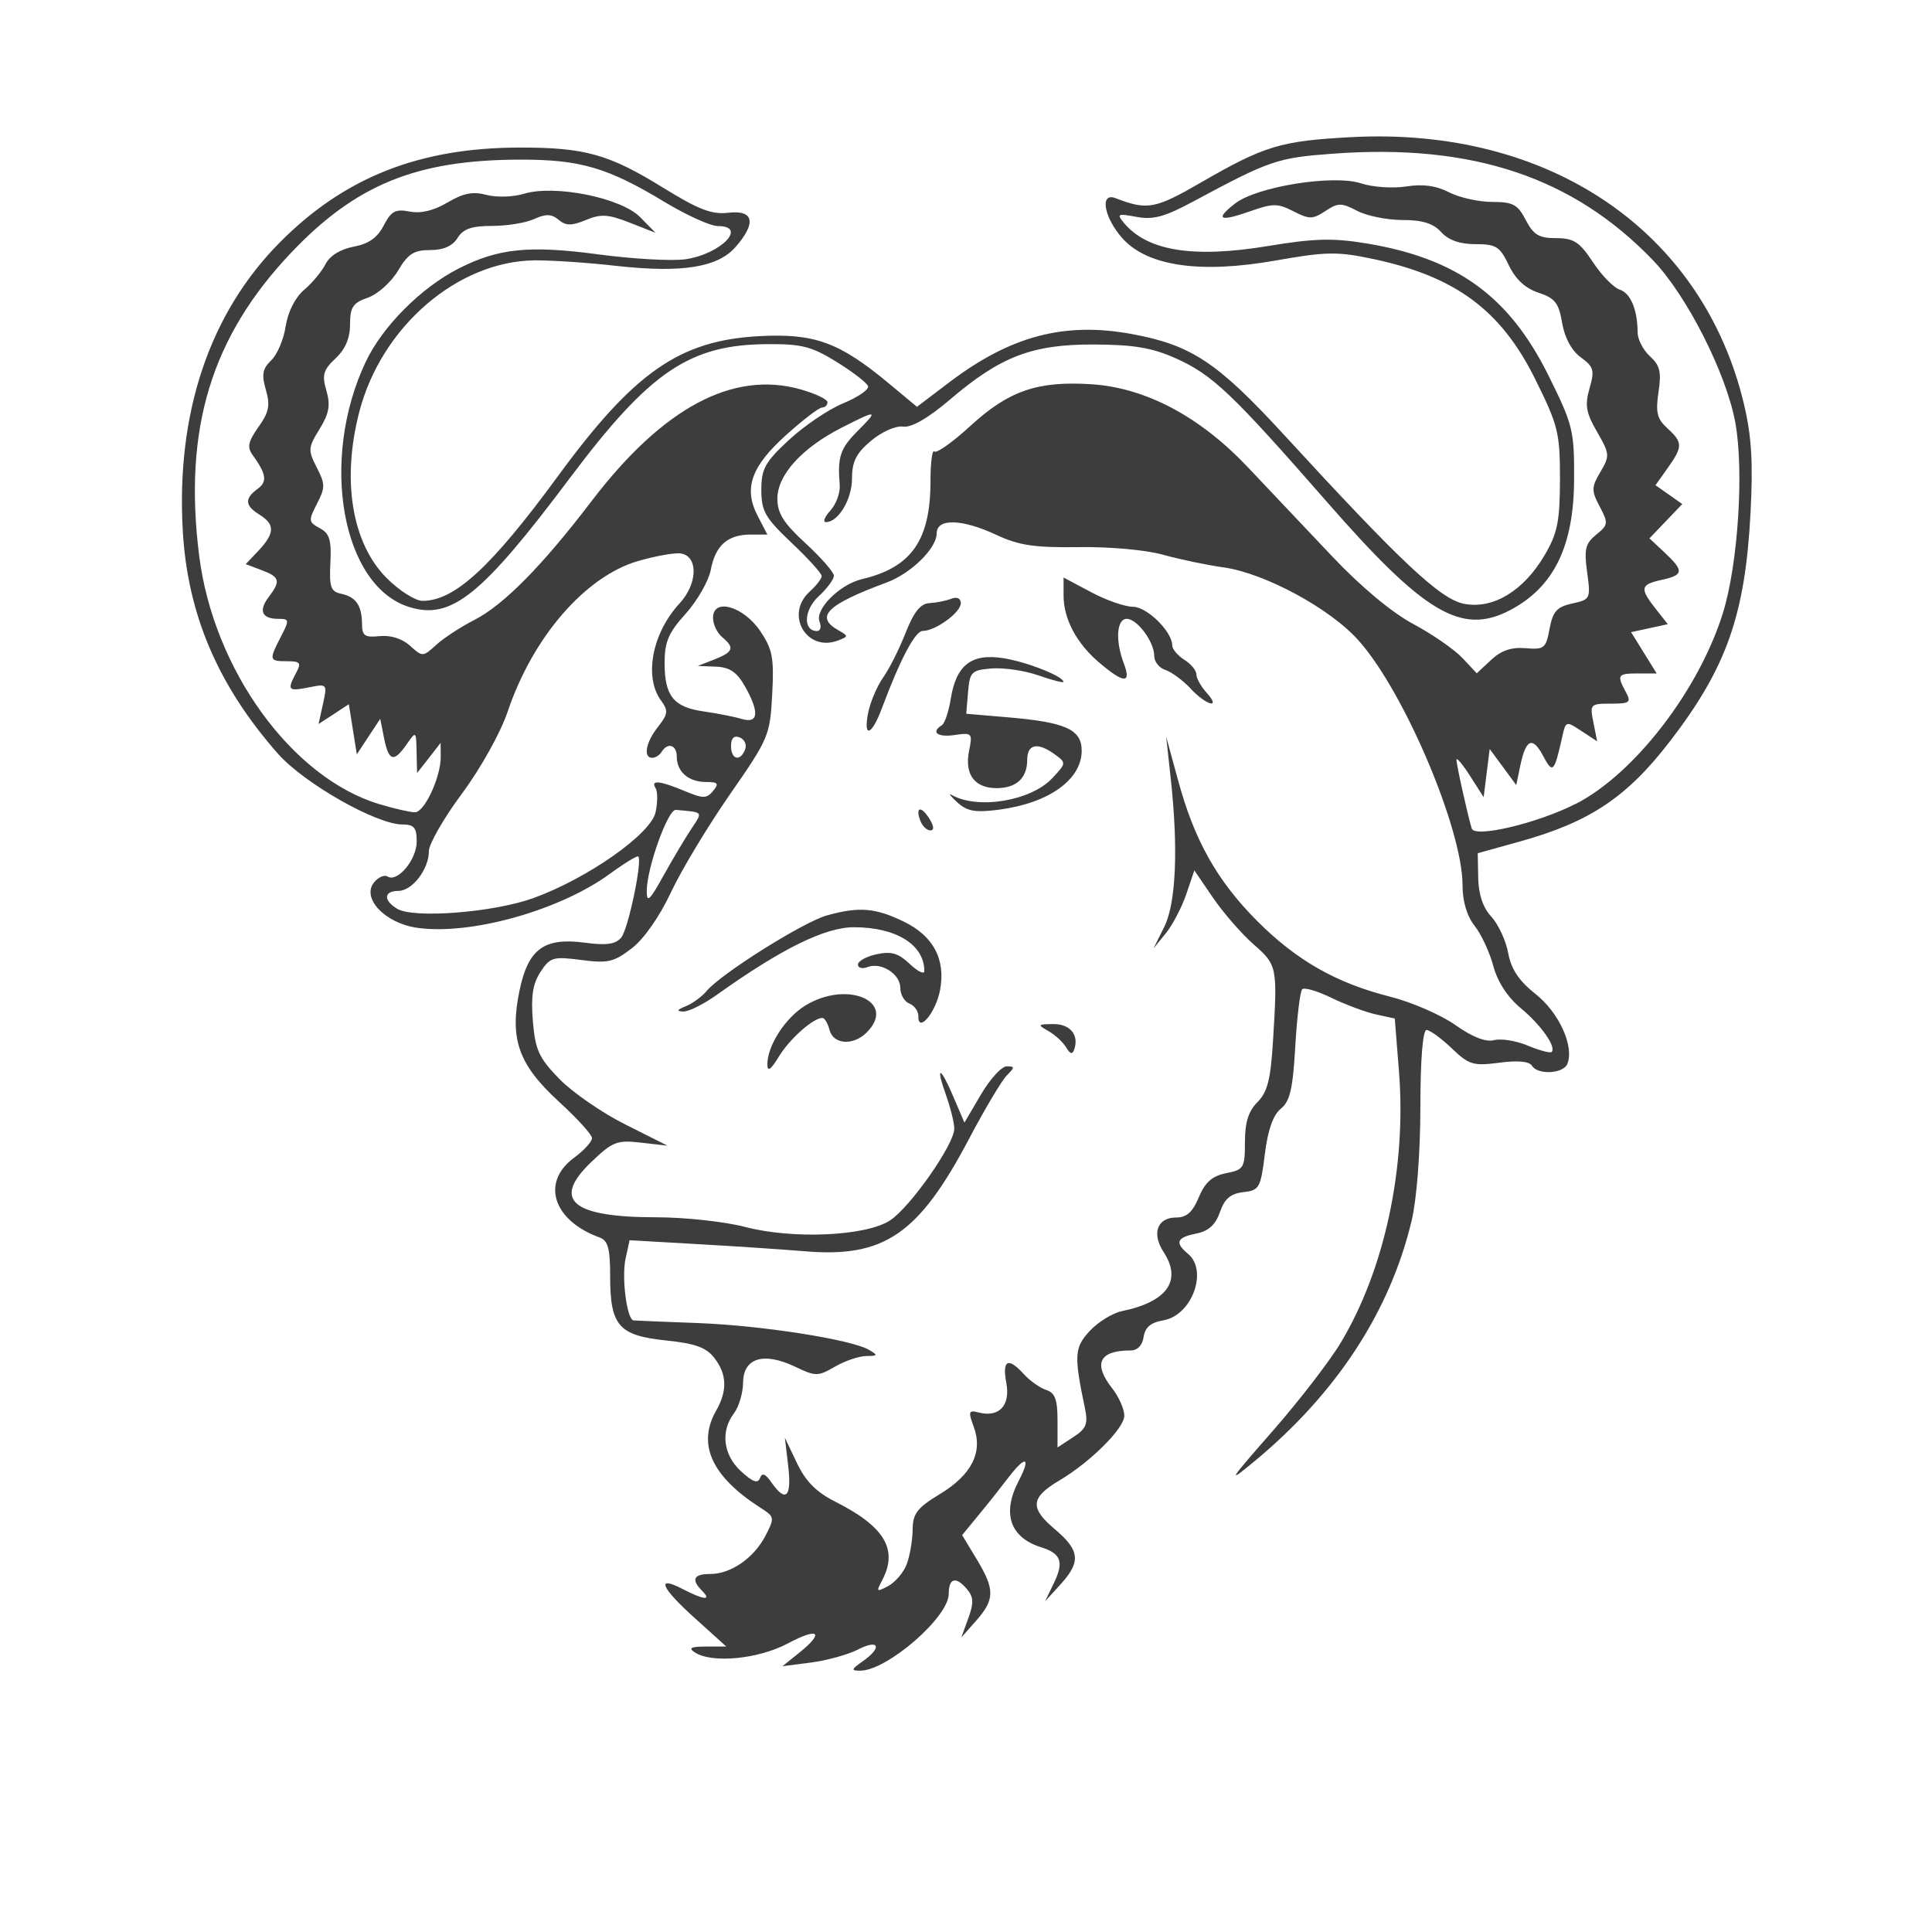
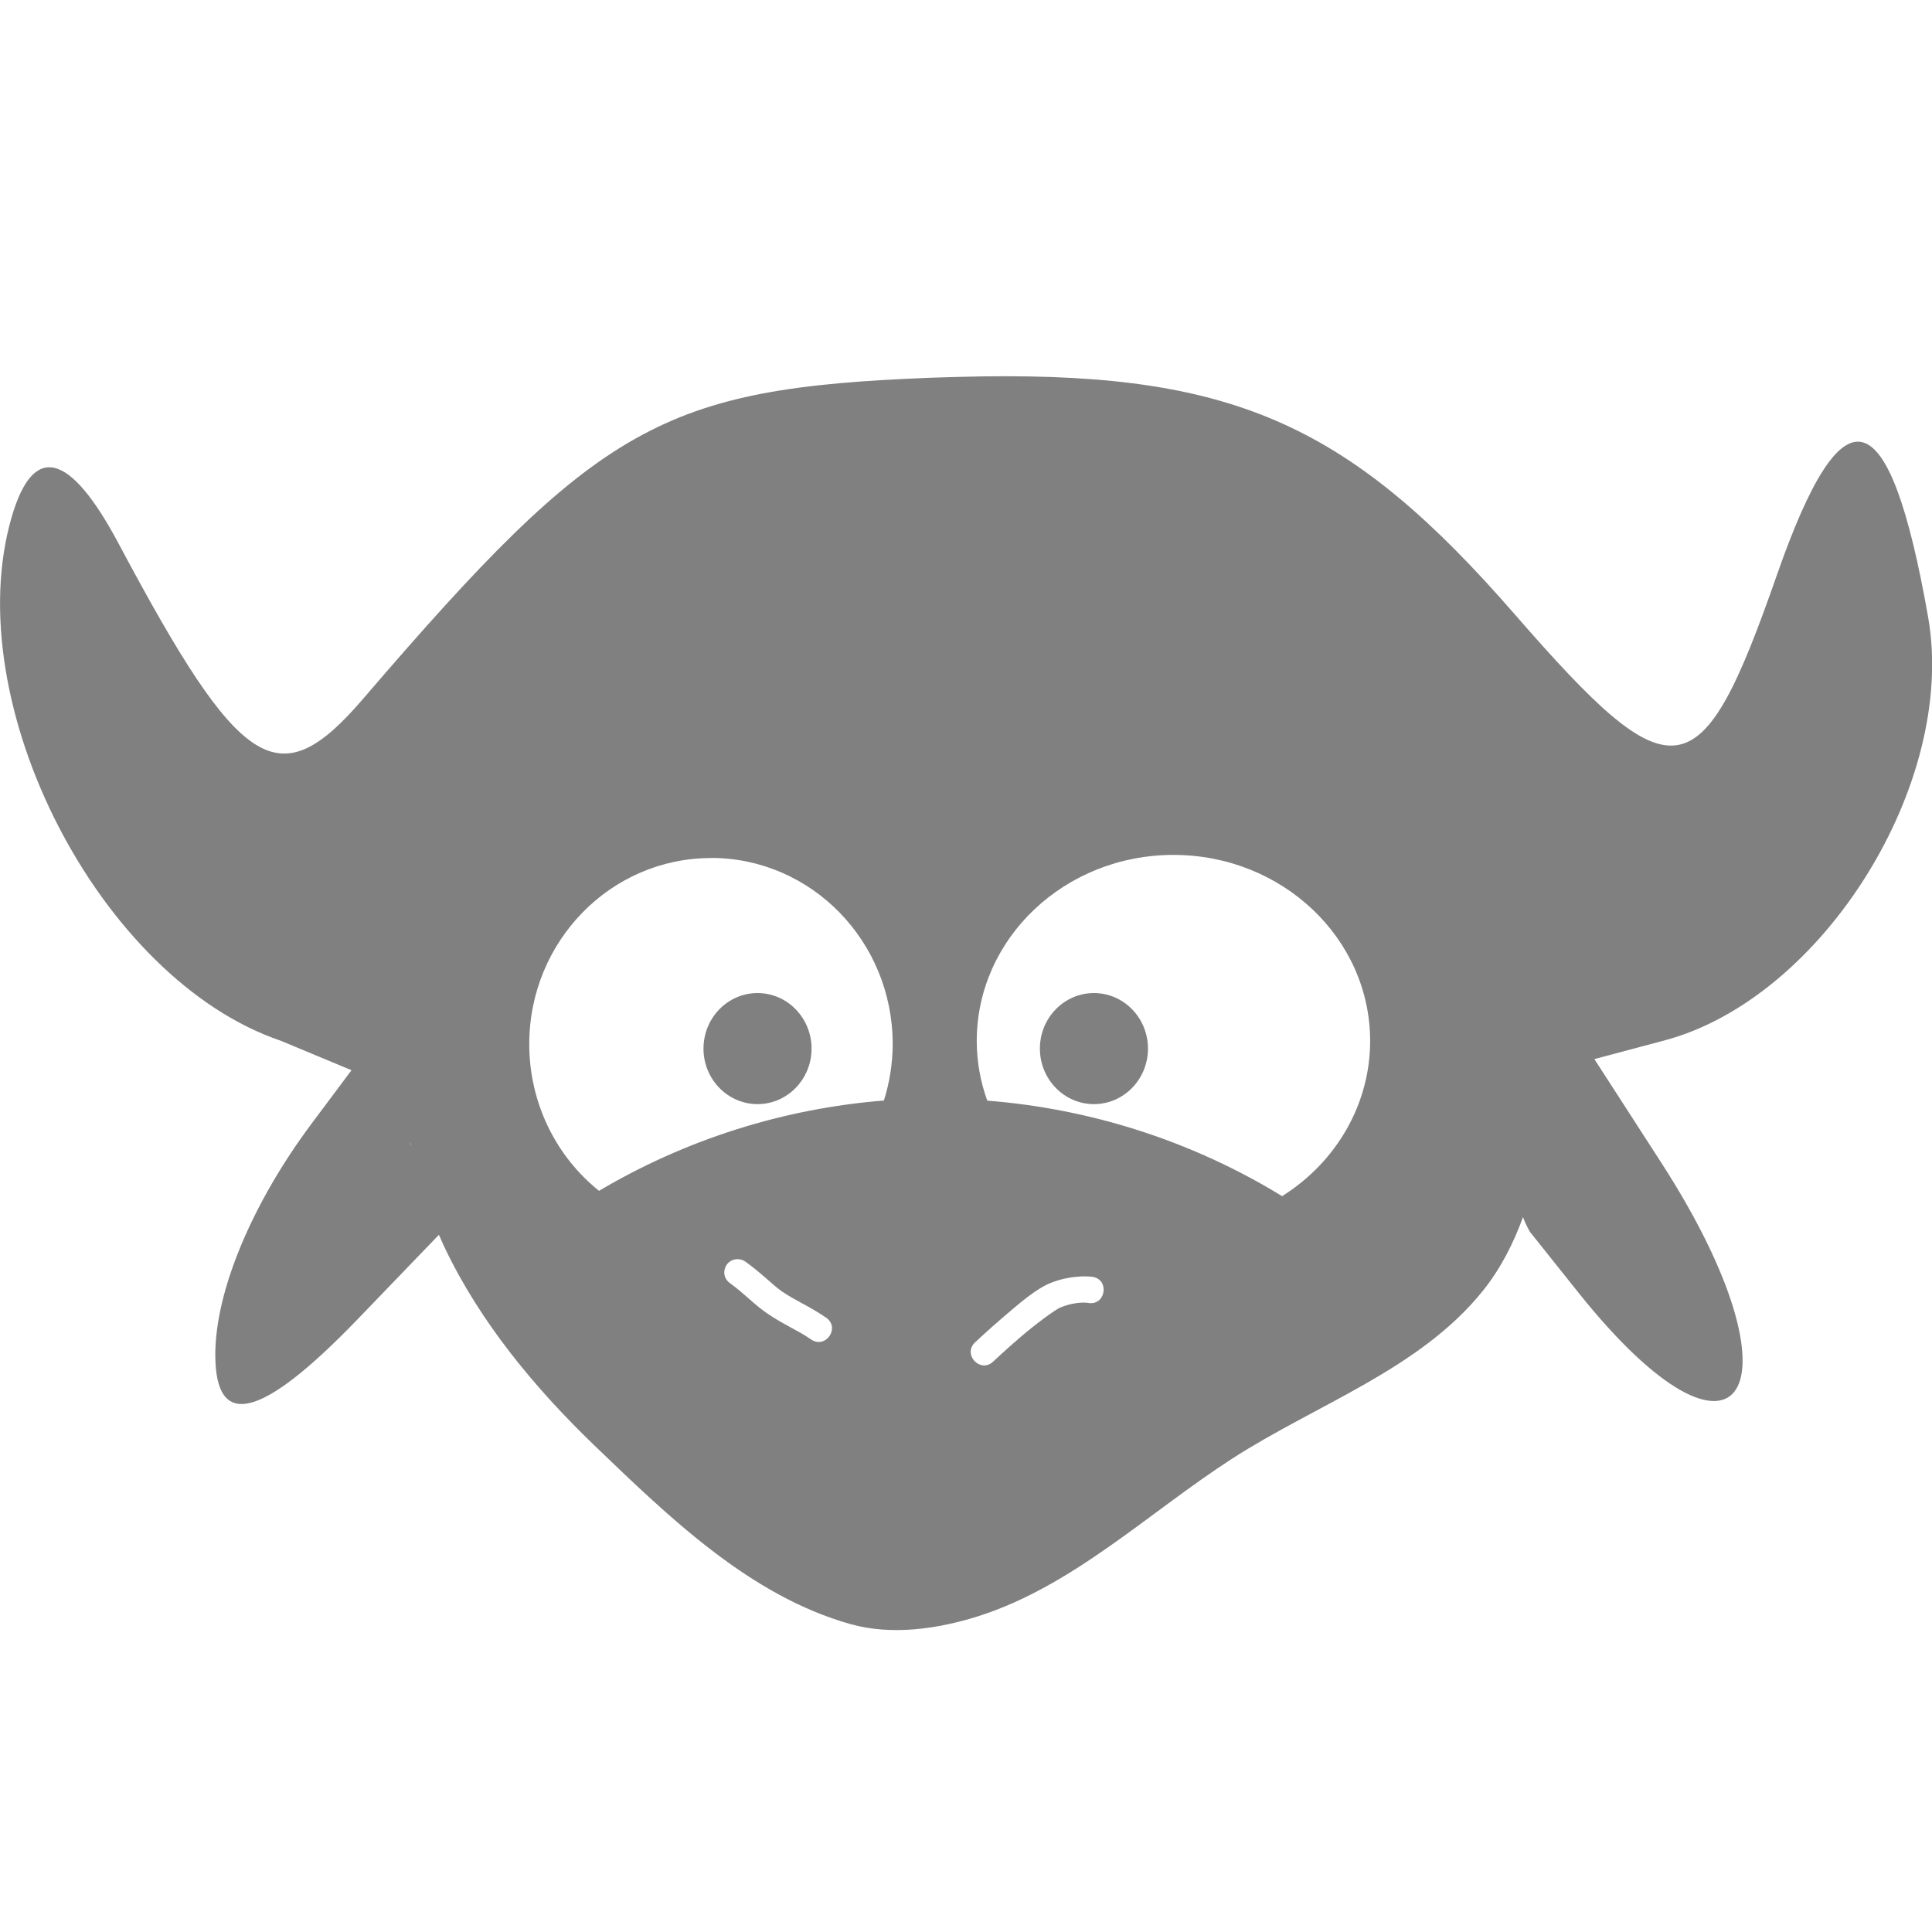
<svg xmlns="http://www.w3.org/2000/svg" version="1.1" id="svg2" width="16" height="16" viewBox="0 0 16 16">
  <defs id="defs6" />
-   <path style="fill:#3d3d3d;fill-opacity:1;stroke-width:0.05" d="m 7.145,13.758 c 0.164,-0.115 0.135,-0.187 -0.038,-0.098 -0.082,0.042 -0.257,0.091 -0.388,0.108 l -0.239,0.031 0.138,-0.111 c 0.214,-0.172 0.162,-0.214 -0.095,-0.077 -0.243,0.129 -0.626,0.166 -0.768,0.074 -0.057,-0.037 -0.034,-0.049 0.093,-0.049 L 6.015,13.636 5.76,13.406 C 5.474,13.149 5.428,13.043 5.652,13.159 c 0.177,0.092 0.245,0.098 0.163,0.016 -0.094,-0.094 -0.071,-0.14 0.067,-0.14 0.171,0 0.362,-0.132 0.458,-0.318 0.076,-0.147 0.075,-0.156 -0.04,-0.229 -0.406,-0.26 -0.528,-0.526 -0.37,-0.804 0.095,-0.167 0.091,-0.302 -0.014,-0.438 -0.067,-0.087 -0.158,-0.12 -0.402,-0.145 -0.39,-0.041 -0.461,-0.122 -0.461,-0.531 0,-0.232 -0.018,-0.297 -0.088,-0.322 C 4.58,10.108 4.478,9.792 4.753,9.589 c 0.083,-0.061 0.15,-0.135 0.15,-0.163 0,-0.029 -0.124,-0.165 -0.275,-0.303 C 4.294,8.816 4.219,8.606 4.302,8.205 4.374,7.858 4.505,7.762 4.844,7.807 5.024,7.831 5.098,7.82 5.145,7.764 5.203,7.694 5.321,7.129 5.286,7.093 5.277,7.084 5.17,7.149 5.049,7.238 4.634,7.54 3.899,7.746 3.457,7.684 3.189,7.647 2.99,7.437 3.099,7.306 c 0.035,-0.042 0.085,-0.064 0.111,-0.047 0.082,0.051 0.241,-0.14 0.241,-0.289 0,-0.116 -0.022,-0.142 -0.118,-0.142 -0.216,0 -0.817,-0.342 -1.033,-0.588 C 1.805,5.677 1.554,5.089 1.514,4.4 1.457,3.423 1.734,2.597 2.315,2.01 2.85,1.469 3.472,1.223 4.302,1.222 4.844,1.221 5.043,1.277 5.494,1.556 5.786,1.736 5.894,1.778 6.032,1.762 6.243,1.737 6.266,1.846 6.092,2.045 5.944,2.215 5.648,2.262 5.105,2.202 4.87,2.175 4.565,2.155 4.428,2.156 c -0.639,0.007 -1.269,0.55 -1.452,1.253 -0.148,0.567 -0.062,1.09 0.227,1.379 0.103,0.103 0.236,0.188 0.296,0.188 0.266,0 0.569,-0.279 1.121,-1.032 0.631,-0.862 1.008,-1.124 1.664,-1.16 0.461,-0.025 0.666,0.049 1.079,0.393 L 7.594,3.369 7.863,3.165 C 8.37,2.781 8.817,2.663 9.377,2.767 c 0.49,0.091 0.705,0.234 1.254,0.831 0.977,1.064 1.299,1.366 1.496,1.403 0.239,0.045 0.491,-0.108 0.664,-0.402 0.108,-0.184 0.127,-0.279 0.128,-0.632 C 12.919,3.583 12.904,3.524 12.715,3.142 12.431,2.568 12.054,2.289 11.368,2.144 11.074,2.082 10.981,2.084 10.567,2.157 9.941,2.268 9.503,2.205 9.296,1.974 9.142,1.802 9.105,1.59 9.238,1.641 9.502,1.743 9.566,1.731 9.948,1.51 10.473,1.207 10.606,1.167 11.186,1.136 c 1.644,-0.089 2.918,0.778 3.258,2.216 0.062,0.263 0.075,0.481 0.053,0.898 -0.044,0.84 -0.198,1.279 -0.664,1.885 -0.36,0.469 -0.668,0.674 -1.253,0.836 l -0.342,0.095 0.004,0.207 c 0.003,0.136 0.04,0.246 0.109,0.319 0.057,0.062 0.12,0.197 0.139,0.3 0.025,0.135 0.089,0.231 0.228,0.341 0.193,0.153 0.319,0.43 0.263,0.576 -0.032,0.084 -0.246,0.096 -0.295,0.016 -0.022,-0.036 -0.119,-0.044 -0.27,-0.024 -0.215,0.028 -0.25,0.018 -0.394,-0.12 -0.087,-0.083 -0.181,-0.151 -0.208,-0.151 -0.031,0 -0.051,0.243 -0.051,0.638 -4.5e-4,0.375 -0.03,0.762 -0.072,0.939 -0.178,0.751 -0.621,1.43 -1.3,1.993 -0.233,0.193 -0.221,0.173 0.147,-0.247 0.22,-0.251 0.475,-0.582 0.566,-0.734 0.362,-0.604 0.544,-1.449 0.482,-2.242 l -0.035,-0.442 -0.156,-0.034 c -0.086,-0.019 -0.252,-0.081 -0.368,-0.137 -0.116,-0.057 -0.226,-0.089 -0.243,-0.071 -0.017,0.017 -0.043,0.23 -0.057,0.472 -0.02,0.353 -0.044,0.456 -0.12,0.517 -0.063,0.051 -0.107,0.174 -0.132,0.375 -0.035,0.282 -0.046,0.301 -0.179,0.316 -0.105,0.012 -0.155,0.055 -0.193,0.165 -0.037,0.106 -0.094,0.157 -0.196,0.178 -0.162,0.032 -0.18,0.075 -0.069,0.167 0.169,0.14 0.033,0.51 -0.202,0.551 -0.106,0.018 -0.153,0.058 -0.165,0.138 -0.01,0.07 -0.051,0.112 -0.109,0.112 -0.259,0 -0.312,0.109 -0.151,0.314 0.055,0.07 0.1,0.172 0.1,0.226 0,0.105 -0.28,0.384 -0.54,0.538 -0.235,0.139 -0.244,0.226 -0.039,0.399 0.212,0.178 0.222,0.272 0.051,0.46 l -0.128,0.14 0.074,-0.153 c 0.083,-0.172 0.058,-0.243 -0.106,-0.294 -0.259,-0.081 -0.327,-0.281 -0.187,-0.549 0.104,-0.2 0.06,-0.217 -0.083,-0.031 -0.065,0.085 -0.178,0.228 -0.252,0.317 l -0.133,0.162 0.12,0.199 c 0.152,0.251 0.151,0.334 -0.003,0.509 l -0.124,0.14 0.058,-0.159 c 0.046,-0.125 0.044,-0.175 -0.008,-0.238 -0.093,-0.112 -0.154,-0.098 -0.154,0.036 0,0.193 -0.511,0.636 -0.734,0.636 -0.077,0 -0.074,-0.011 0.022,-0.078 z m 0.364,-0.804 c 0.026,-0.069 0.048,-0.197 0.049,-0.285 0.001,-0.135 0.037,-0.181 0.226,-0.296 0.264,-0.16 0.358,-0.347 0.28,-0.557 -0.047,-0.126 -0.042,-0.14 0.038,-0.119 0.171,0.045 0.267,-0.056 0.232,-0.244 -0.036,-0.192 0.015,-0.217 0.147,-0.071 0.049,0.054 0.132,0.112 0.183,0.129 0.073,0.023 0.094,0.079 0.094,0.253 v 0.223 l 0.13,-0.085 c 0.109,-0.071 0.124,-0.11 0.097,-0.239 -0.092,-0.44 -0.088,-0.502 0.04,-0.641 0.069,-0.074 0.189,-0.148 0.267,-0.164 0.375,-0.077 0.499,-0.254 0.344,-0.49 -0.1,-0.153 -0.052,-0.285 0.103,-0.285 0.088,0 0.138,-0.044 0.189,-0.168 0.052,-0.124 0.11,-0.176 0.226,-0.199 0.147,-0.029 0.156,-0.044 0.156,-0.258 0,-0.163 0.029,-0.256 0.104,-0.331 0.083,-0.083 0.109,-0.187 0.129,-0.513 0.037,-0.608 0.034,-0.622 -0.161,-0.793 -0.098,-0.086 -0.249,-0.259 -0.335,-0.384 L 9.891,7.208 9.824,7.406 C 9.787,7.514 9.711,7.66 9.655,7.729 L 9.553,7.854 9.641,7.678 c 0.098,-0.195 0.118,-0.647 0.055,-1.226 l -0.038,-0.35 0.1,0.366 c 0.134,0.493 0.323,0.828 0.654,1.16 0.327,0.327 0.654,0.513 1.1,0.626 0.179,0.045 0.422,0.151 0.541,0.235 0.141,0.1 0.252,0.143 0.321,0.125 0.058,-0.015 0.184,0.005 0.28,0.046 0.096,0.04 0.185,0.063 0.196,0.052 0.041,-0.041 -0.088,-0.224 -0.257,-0.364 -0.108,-0.09 -0.191,-0.217 -0.226,-0.348 -0.03,-0.113 -0.1,-0.263 -0.155,-0.333 -0.064,-0.081 -0.1,-0.203 -0.1,-0.337 0,-0.461 -0.479,-1.593 -0.855,-2.019 C 11.024,5.043 10.476,4.747 10.134,4.699 9.997,4.68 9.771,4.633 9.632,4.594 9.488,4.554 9.186,4.527 8.931,4.531 8.57,4.536 8.439,4.517 8.257,4.432 7.967,4.296 7.757,4.29 7.757,4.418 c 0,0.123 -0.212,0.331 -0.414,0.406 -0.497,0.184 -0.598,0.284 -0.399,0.396 0.083,0.047 0.083,0.051 -0.003,0.084 C 6.68,5.404 6.497,5.089 6.705,4.9 6.76,4.85 6.805,4.792 6.805,4.771 6.805,4.749 6.693,4.625 6.555,4.495 6.336,4.287 6.305,4.233 6.305,4.057 c 0,-0.174 0.03,-0.229 0.228,-0.413 C 6.659,3.527 6.861,3.39 6.983,3.34 7.106,3.289 7.198,3.226 7.189,3.198 7.18,3.171 7.064,3.081 6.93,2.998 6.724,2.87 6.639,2.848 6.359,2.85 5.711,2.853 5.383,3.075 4.72,3.958 3.992,4.929 3.74,5.133 3.395,5.029 2.832,4.861 2.643,3.812 3.029,2.996 3.168,2.703 3.486,2.383 3.798,2.224 4.127,2.056 4.384,2.03 4.958,2.107 c 0.286,0.038 0.61,0.056 0.719,0.04 0.293,-0.043 0.518,-0.275 0.267,-0.275 -0.06,0 -0.257,-0.089 -0.438,-0.198 C 5.033,1.388 4.806,1.321 4.309,1.322 3.45,1.323 2.947,1.528 2.41,2.094 1.749,2.791 1.518,3.552 1.649,4.599 1.767,5.544 2.416,6.441 3.14,6.659 c 0.125,0.038 0.258,0.068 0.296,0.068 0.08,0 0.215,-0.292 0.214,-0.461 L 3.649,6.152 3.552,6.277 3.454,6.402 3.45,6.227 C 3.446,6.053 3.446,6.052 3.368,6.164 3.261,6.317 3.22,6.306 3.181,6.115 L 3.149,5.953 3.052,6.1 2.955,6.247 2.922,6.04 2.889,5.832 2.764,5.914 2.638,5.996 2.675,5.829 C 2.711,5.663 2.71,5.662 2.556,5.693 2.385,5.727 2.376,5.716 2.452,5.573 c 0.045,-0.084 0.035,-0.097 -0.075,-0.097 -0.149,0 -0.151,-0.009 -0.051,-0.203 0.072,-0.139 0.071,-0.148 -0.022,-0.148 -0.135,0 -0.165,-0.067 -0.079,-0.18 C 2.326,4.811 2.318,4.779 2.168,4.722 L 2.035,4.672 2.143,4.558 C 2.276,4.415 2.278,4.343 2.15,4.263 2.028,4.187 2.023,4.13 2.133,4.049 2.216,3.989 2.206,3.926 2.092,3.768 2.045,3.703 2.055,3.657 2.14,3.537 2.227,3.415 2.239,3.358 2.202,3.229 2.165,3.102 2.174,3.054 2.246,2.984 2.296,2.937 2.35,2.809 2.366,2.701 2.385,2.581 2.445,2.463 2.519,2.4 2.586,2.344 2.666,2.247 2.696,2.187 2.731,2.118 2.818,2.064 2.928,2.043 3.053,2.02 3.126,1.968 3.178,1.867 3.24,1.748 3.275,1.729 3.392,1.752 c 0.092,0.018 0.199,-0.007 0.314,-0.075 0.132,-0.078 0.211,-0.093 0.323,-0.063 0.083,0.022 0.219,0.018 0.309,-0.009 0.256,-0.078 0.804,0.032 0.963,0.193 L 5.429,1.928 5.215,1.844 C 5.037,1.774 4.977,1.77 4.852,1.822 c -0.119,0.049 -0.165,0.049 -0.226,-0.002 -0.059,-0.049 -0.105,-0.05 -0.203,-0.006 -0.069,0.032 -0.226,0.057 -0.349,0.057 -0.168,0 -0.238,0.024 -0.285,0.1 -0.042,0.067 -0.117,0.1 -0.227,0.1 -0.135,0 -0.183,0.031 -0.266,0.171 -0.056,0.094 -0.167,0.194 -0.249,0.223 -0.124,0.043 -0.148,0.078 -0.148,0.221 0,0.114 -0.039,0.206 -0.12,0.282 -0.102,0.096 -0.114,0.137 -0.076,0.267 0.035,0.121 0.023,0.189 -0.057,0.319 -0.095,0.154 -0.096,0.174 -0.023,0.317 0.071,0.138 0.071,0.167 0.002,0.301 -0.072,0.139 -0.07,0.152 0.023,0.202 0.081,0.043 0.098,0.098 0.088,0.288 -0.01,0.199 0.003,0.237 0.088,0.255 0.123,0.025 0.173,0.097 0.174,0.25 6.508e-4,0.099 0.023,0.114 0.147,0.101 0.091,-0.009 0.186,0.021 0.251,0.08 0.103,0.093 0.107,0.093 0.217,-0.008 0.062,-0.056 0.202,-0.148 0.312,-0.204 0.243,-0.123 0.566,-0.45 0.974,-0.986 0.59,-0.773 1.169,-1.083 1.729,-0.926 0.124,0.035 0.225,0.083 0.225,0.107 0,0.024 -0.02,0.044 -0.045,0.044 -0.025,0 -0.158,0.102 -0.297,0.227 -0.291,0.262 -0.355,0.442 -0.236,0.671 l 0.08,0.154 H 6.216 c -0.191,0 -0.292,0.091 -0.33,0.294 C 5.868,4.812 5.775,4.975 5.679,5.082 5.536,5.24 5.504,5.315 5.504,5.491 c 0,0.274 0.075,0.366 0.325,0.401 0.11,0.016 0.251,0.043 0.313,0.062 0.141,0.042 0.149,-0.056 0.025,-0.274 C 6.102,5.566 6.042,5.525 5.929,5.521 l -0.15,-0.006 0.138,-0.054 c 0.157,-0.062 0.169,-0.097 0.063,-0.185 -0.041,-0.034 -0.075,-0.106 -0.075,-0.16 0,-0.167 0.251,-0.096 0.391,0.11 C 6.398,5.378 6.411,5.447 6.395,5.751 6.377,6.09 6.366,6.117 6.046,6.577 5.864,6.839 5.643,7.205 5.556,7.391 5.46,7.595 5.33,7.78 5.229,7.856 5.083,7.968 5.032,7.979 4.813,7.95 4.581,7.92 4.556,7.927 4.476,8.049 c -0.064,0.098 -0.08,0.201 -0.063,0.408 0.02,0.239 0.05,0.304 0.219,0.478 0.108,0.111 0.354,0.281 0.546,0.377 l 0.35,0.176 -0.219,-0.025 c -0.2,-0.023 -0.236,-0.009 -0.415,0.163 -0.326,0.313 -0.157,0.455 0.541,0.455 0.236,0 0.567,0.036 0.736,0.08 0.397,0.104 1.001,0.076 1.2,-0.054 0.169,-0.111 0.535,-0.635 0.532,-0.761 -0.001,-0.05 -0.032,-0.175 -0.069,-0.278 -0.09,-0.253 -0.046,-0.239 0.064,0.021 l 0.089,0.208 0.137,-0.233 c 0.075,-0.128 0.171,-0.233 0.213,-0.233 0.068,0 0.068,0.008 0.001,0.075 -0.041,0.041 -0.182,0.277 -0.312,0.524 -0.419,0.794 -0.704,0.989 -1.367,0.932 -0.182,-0.015 -0.582,-0.042 -0.888,-0.059 L 5.214,10.271 5.181,10.422 c -0.035,0.158 0.011,0.508 0.066,0.513 0.018,0.002 0.257,0.012 0.533,0.022 0.529,0.02 1.268,0.136 1.415,0.221 0.078,0.046 0.076,0.051 -0.021,0.052 -0.06,8.12e-4 -0.176,0.04 -0.259,0.088 -0.142,0.082 -0.16,0.082 -0.332,-3.5e-4 -0.259,-0.123 -0.427,-0.072 -0.429,0.132 -8.775e-4,0.086 -0.035,0.201 -0.075,0.254 -0.114,0.15 -0.09,0.346 0.059,0.482 0.096,0.088 0.138,0.103 0.156,0.055 0.017,-0.047 0.044,-0.037 0.096,0.038 0.118,0.168 0.167,0.12 0.138,-0.134 l -0.028,-0.238 0.1,0.21 c 0.072,0.151 0.16,0.24 0.316,0.319 0.412,0.207 0.525,0.398 0.388,0.655 -0.049,0.092 -0.045,0.096 0.052,0.044 0.058,-0.031 0.128,-0.113 0.154,-0.182 z M 6.355,8.815 c -3.004e-4,-0.156 0.149,-0.386 0.315,-0.488 0.349,-0.213 0.762,-0.031 0.507,0.224 -0.111,0.111 -0.276,0.099 -0.307,-0.021 -0.014,-0.055 -0.041,-0.1 -0.059,-0.1 -0.076,0 -0.271,0.173 -0.36,0.319 -0.067,0.111 -0.096,0.13 -0.096,0.067 z M 8.829,8.674 c -0.025,-0.043 -0.091,-0.104 -0.146,-0.135 -0.093,-0.053 -0.09,-0.057 0.039,-0.058 0.139,-0.002 0.215,0.089 0.175,0.208 -0.015,0.046 -0.034,0.042 -0.067,-0.015 z M 7.606,8.416 c 0,-0.042 -0.034,-0.089 -0.075,-0.105 -0.041,-0.016 -0.075,-0.074 -0.075,-0.129 0,-0.116 -0.158,-0.217 -0.272,-0.173 -0.043,0.017 -0.079,0.007 -0.079,-0.021 0,-0.028 0.069,-0.067 0.154,-0.085 0.121,-0.027 0.18,-0.01 0.275,0.08 0.067,0.063 0.121,0.089 0.121,0.059 0,-0.218 -0.233,-0.363 -0.583,-0.363 -0.24,0 -0.599,0.177 -1.139,0.562 -0.107,0.076 -0.231,0.138 -0.275,0.136 -0.058,-0.002 -0.052,-0.015 0.022,-0.044 0.056,-0.023 0.134,-0.08 0.173,-0.127 0.118,-0.142 0.801,-0.571 0.995,-0.625 0.266,-0.074 0.401,-0.063 0.636,0.051 0.246,0.119 0.349,0.313 0.301,0.568 -0.034,0.183 -0.18,0.359 -0.18,0.218 z m 0.017,-1.616 c -0.045,-0.117 0.004,-0.131 0.073,-0.021 0.039,0.062 0.042,0.098 0.009,0.098 -0.029,0 -0.065,-0.035 -0.082,-0.077 z M 7.928,6.645 C 7.873,6.594 7.851,6.566 7.879,6.582 8.094,6.707 8.537,6.634 8.714,6.445 8.831,6.321 8.831,6.317 8.736,6.248 8.594,6.144 8.507,6.161 8.507,6.292 c 0,0.152 -0.09,0.235 -0.254,0.235 -0.182,0 -0.266,-0.114 -0.228,-0.306 C 8.055,6.071 8.051,6.066 7.907,6.087 7.764,6.108 7.706,6.064 7.8,6.006 c 0.024,-0.015 0.057,-0.114 0.074,-0.22 0.045,-0.281 0.174,-0.379 0.442,-0.334 0.195,0.032 0.491,0.15 0.491,0.195 0,0.01 -0.094,-0.014 -0.208,-0.054 C 8.485,5.553 8.31,5.528 8.212,5.536 8.045,5.55 8.031,5.564 8.017,5.731 L 8.002,5.911 8.342,5.94 c 0.483,0.041 0.616,0.1 0.616,0.277 0,0.239 -0.27,0.433 -0.681,0.488 C 8.076,6.731 8.011,6.72 7.928,6.645 Z M 7.187,5.916 C 7.203,5.826 7.259,5.69 7.311,5.615 7.364,5.541 7.449,5.372 7.5,5.24 7.568,5.068 7.623,4.999 7.696,4.995 7.752,4.992 7.834,4.976 7.877,4.959 7.926,4.94 7.957,4.955 7.957,4.996 c 0,0.076 -0.21,0.229 -0.315,0.229 -0.063,0 -0.187,0.235 -0.338,0.639 -0.083,0.223 -0.153,0.254 -0.117,0.051 z M 9.86,5.702 C 9.796,5.634 9.702,5.565 9.651,5.548 c -0.051,-0.016 -0.092,-0.068 -0.092,-0.115 0,-0.118 -0.141,-0.308 -0.228,-0.308 -0.084,0 -0.096,0.182 -0.023,0.372 0.062,0.164 5.907e-4,0.164 -0.197,-0.003 C 8.918,5.333 8.808,5.128 8.808,4.932 V 4.783 L 9.036,4.904 C 9.161,4.971 9.317,5.025 9.382,5.025 c 0.117,0 0.326,0.206 0.326,0.32 0,0.031 0.045,0.084 0.1,0.119 0.055,0.034 0.1,0.089 0.1,0.121 0,0.032 0.037,0.099 0.083,0.15 0.127,0.14 9.75e-4,0.109 -0.132,-0.033 z m -5.441,1.735 c 0.448,-0.163 0.971,-0.53 1.01,-0.71 0.018,-0.081 0.018,-0.171 7.159e-4,-0.199 -0.044,-0.071 0.031,-0.064 0.238,0.022 0.155,0.065 0.184,0.065 0.238,0 0.051,-0.061 0.041,-0.074 -0.06,-0.074 -0.144,0 -0.241,-0.085 -0.241,-0.21 0,-0.097 -0.075,-0.121 -0.125,-0.04 -0.017,0.028 -0.052,0.05 -0.078,0.05 -0.077,0 -0.054,-0.129 0.048,-0.257 0.083,-0.106 0.086,-0.133 0.025,-0.217 C 5.331,5.607 5.401,5.242 5.628,4.997 5.777,4.836 5.784,4.611 5.642,4.584 5.594,4.575 5.433,4.603 5.285,4.646 4.847,4.773 4.412,5.276 4.204,5.894 4.145,6.069 3.982,6.361 3.826,6.572 3.675,6.775 3.552,6.99 3.552,7.048 c 0,0.151 -0.138,0.33 -0.253,0.33 -0.121,0 -0.126,0.078 -0.01,0.148 0.137,0.083 0.803,0.03 1.13,-0.089 z M 5.725,6.865 C 5.822,6.718 5.829,6.728 5.597,6.707 5.531,6.702 5.357,7.188 5.356,7.378 5.356,7.481 5.38,7.459 5.494,7.253 5.571,7.115 5.674,6.941 5.725,6.865 Z M 13.051,6.657 C 13.537,6.407 14.07,5.715 14.269,5.075 14.394,4.67 14.444,3.898 14.371,3.499 14.296,3.091 13.97,2.449 13.692,2.158 13.027,1.465 12.191,1.187 11.035,1.273 10.578,1.307 10.518,1.327 9.885,1.667 9.646,1.796 9.551,1.822 9.412,1.796 9.256,1.767 9.246,1.771 9.307,1.845 c 0.194,0.234 0.575,0.295 1.197,0.192 0.381,-0.063 0.535,-0.067 0.813,-0.021 0.75,0.124 1.181,0.437 1.507,1.094 0.202,0.408 0.214,0.454 0.212,0.86 -0.002,0.556 -0.169,0.895 -0.534,1.085 C 12.104,5.262 11.796,5.08 10.993,4.161 10.2,3.254 10.041,3.103 9.734,2.966 9.54,2.88 9.388,2.854 9.058,2.853 8.548,2.851 8.285,2.952 7.865,3.311 7.685,3.464 7.55,3.542 7.479,3.533 7.418,3.524 7.302,3.576 7.213,3.651 7.091,3.753 7.056,3.823 7.056,3.962 c 0,0.173 -0.113,0.362 -0.216,0.362 -0.028,0 -0.011,-0.043 0.037,-0.096 0.048,-0.053 0.083,-0.149 0.077,-0.213 C 6.935,3.783 6.958,3.714 7.102,3.57 7.279,3.392 7.268,3.39 6.966,3.544 6.64,3.711 6.438,3.934 6.438,4.129 c 0,0.122 0.051,0.203 0.234,0.371 0.128,0.118 0.234,0.239 0.234,0.268 0,0.029 -0.057,0.107 -0.127,0.171 -0.123,0.114 -0.13,0.287 -0.012,0.287 0.028,0 0.037,-0.035 0.02,-0.078 C 6.747,5.046 6.955,4.839 7.139,4.796 7.549,4.699 7.706,4.474 7.706,3.983 c 0,-0.152 0.014,-0.262 0.032,-0.244 0.018,0.018 0.154,-0.079 0.303,-0.216 0.315,-0.288 0.553,-0.369 0.996,-0.341 0.45,0.029 0.896,0.265 1.293,0.683 0.174,0.183 0.49,0.517 0.702,0.742 0.239,0.253 0.495,0.466 0.671,0.56 0.156,0.083 0.339,0.21 0.406,0.28 l 0.121,0.129 0.119,-0.111 c 0.083,-0.078 0.168,-0.107 0.285,-0.097 0.154,0.013 0.169,0.002 0.199,-0.161 0.027,-0.144 0.06,-0.181 0.187,-0.209 0.151,-0.033 0.154,-0.039 0.124,-0.259 -0.026,-0.19 -0.015,-0.238 0.075,-0.311 0.1,-0.081 0.102,-0.095 0.029,-0.233 -0.07,-0.133 -0.069,-0.16 0.006,-0.287 0.079,-0.133 0.077,-0.15 -0.028,-0.332 -0.092,-0.159 -0.102,-0.221 -0.062,-0.36 0.043,-0.15 0.035,-0.178 -0.073,-0.257 -0.076,-0.056 -0.133,-0.161 -0.154,-0.285 -0.028,-0.165 -0.059,-0.205 -0.196,-0.25 -0.109,-0.036 -0.19,-0.111 -0.246,-0.228 -0.074,-0.155 -0.105,-0.174 -0.276,-0.174 -0.13,0 -0.223,-0.033 -0.284,-0.1 -0.065,-0.072 -0.154,-0.1 -0.321,-0.1 -0.127,-1.502e-4 -0.295,-0.034 -0.375,-0.076 -0.13,-0.068 -0.158,-0.068 -0.263,0.002 -0.105,0.069 -0.133,0.069 -0.264,0.002 -0.13,-0.067 -0.17,-0.067 -0.358,-6.907e-4 -0.255,0.09 -0.296,0.069 -0.127,-0.063 0.179,-0.141 0.816,-0.243 1.044,-0.168 0.096,0.032 0.264,0.043 0.374,0.026 0.138,-0.022 0.247,-0.007 0.355,0.048 0.085,0.044 0.246,0.08 0.357,0.08 0.173,0 0.212,0.021 0.279,0.15 0.064,0.123 0.109,0.15 0.251,0.15 0.146,0 0.194,0.031 0.305,0.199 0.072,0.109 0.172,0.211 0.221,0.227 0.091,0.029 0.148,0.166 0.149,0.355 4.01e-4,0.058 0.046,0.146 0.102,0.197 0.083,0.075 0.096,0.13 0.071,0.297 -0.025,0.168 -0.012,0.222 0.073,0.299 0.129,0.117 0.129,0.153 0.003,0.33 l -0.101,0.142 0.111,0.078 0.111,0.078 -0.136,0.142 -0.136,0.142 0.126,0.118 c 0.162,0.152 0.158,0.186 -0.025,0.226 -0.177,0.039 -0.183,0.069 -0.05,0.239 l 0.101,0.128 -0.152,0.033 -0.152,0.033 0.106,0.171 0.106,0.171 h -0.154 c -0.17,0 -0.178,0.012 -0.102,0.153 0.047,0.087 0.034,0.097 -0.124,0.097 -0.17,0 -0.175,0.005 -0.144,0.156 l 0.031,0.156 -0.131,-0.086 C 12.968,5.969 12.967,5.969 12.936,6.11 12.872,6.396 12.859,6.41 12.781,6.263 12.693,6.096 12.637,6.118 12.591,6.338 L 12.557,6.502 12.447,6.352 12.337,6.203 12.312,6.402 12.287,6.602 12.175,6.427 c -0.061,-0.096 -0.112,-0.157 -0.113,-0.135 -8.12e-4,0.039 0.09,0.448 0.126,0.569 0.024,0.081 0.549,-0.044 0.863,-0.205 z M 6.171,6.206 c 0.015,-0.039 -0.005,-0.083 -0.045,-0.099 -0.048,-0.018 -0.072,0.006 -0.072,0.071 0,0.114 0.077,0.132 0.117,0.028 z" id="path817" />
+   <path style="fill:#808080;fill-opacity:1;stroke-width:0.146" d="m 8.149,3.117 c -0.14,0.002 -0.284,0.006 -0.435,0.011 -2.232,0.087 -2.751,0.38 -4.705,2.657 -0.701,0.817 -1.014,0.619 -2.026,-1.282 -0.406,-0.763 -0.708,-0.837 -0.887,-0.219 -0.446,1.539 0.73,3.826 2.229,4.335 l 0.586,0.244 -0.331,0.443 c -0.495,0.663 -0.797,1.389 -0.797,1.913 0,0.628 0.382,0.533 1.178,-0.293 l 0.674,-0.7 c 0.016,0.036 0.031,0.072 0.048,0.107 0.294,0.617 0.745,1.161 1.238,1.636 0.622,0.598 1.292,1.248 2.122,1.481 0.341,0.096 0.723,0.041 1.061,-0.066 0.785,-0.251 1.408,-0.857 2.1,-1.304 0.701,-0.452 1.557,-0.741 2.078,-1.392 0.144,-0.18 0.251,-0.388 0.331,-0.609 0.026,0.074 0.06,0.126 0.06,0.126 l 0.399,0.5 c 1.346,1.686 1.904,0.81 0.686,-1.076 l -0.554,-0.858 0.582,-0.155 c 1.313,-0.351 2.423,-2.134 2.182,-3.505 -0.32,-1.817 -0.702,-1.925 -1.251,-0.353 -0.633,1.812 -0.853,1.846 -2.172,0.33 -1.348,-1.55 -2.299,-1.998 -4.395,-1.971 z m 1.569,3.963 c 0.9,-10e-6 1.629,0.69 1.629,1.542 -4.23e-4,0.516 -0.274,0.998 -0.729,1.284 -0.738,-0.452 -1.576,-0.723 -2.442,-0.791 -0.057,-0.159 -0.087,-0.325 -0.087,-0.493 8e-5,-0.852 0.729,-1.542 1.629,-1.542 z m -3.83,0.025 c 0.831,-6e-5 1.505,0.69 1.505,1.542 -7.01e-4,0.158 -0.025,0.316 -0.073,0.467 -0.834,0.067 -1.642,0.323 -2.359,0.748 -0.365,-0.292 -0.578,-0.74 -0.578,-1.214 -8e-5,-0.852 0.674,-1.542 1.505,-1.542 z m 0.386,1.119 a 0.448,0.46 0 0 0 -0.448,0.46 0.448,0.46 0 0 0 0.448,0.46 0.448,0.46 0 0 0 0.447,-0.46 0.448,0.46 0 0 0 -0.447,-0.46 z m 2.785,0 a 0.448,0.46 0 0 0 -0.447,0.46 0.448,0.46 0 0 0 0.447,0.46 0.448,0.46 0 0 0 0.448,-0.46 0.448,0.46 0 0 0 -0.448,-0.46 z m -5.659,1.238 c 0.002,0.008 0.003,0.017 0.004,0.025 l -0.004,-0.011 z m 2.702,0.966 c 0.004,-1.8e-4 0.007,-1.8e-4 0.011,0 0.022,8.2e-4 0.043,0.008 0.061,0.021 0.135,0.097 0.224,0.192 0.303,0.247 0.108,0.074 0.231,0.124 0.364,0.216 0.121,0.083 -0.004,0.264 -0.125,0.18 -0.11,-0.076 -0.232,-0.125 -0.364,-0.216 -0.109,-0.075 -0.192,-0.167 -0.306,-0.249 -0.086,-0.059 -0.049,-0.193 0.056,-0.199 z m 2.841,0.143 c 0.063,-0.003 0.103,0.003 0.103,0.003 0.147,0.021 0.111,0.243 -0.035,0.216 0,0 -0.094,-0.017 -0.229,0.038 -0.039,0.015 -0.2,0.133 -0.326,0.241 -0.125,0.107 -0.231,0.207 -0.231,0.207 -0.106,0.1 -0.256,-0.059 -0.15,-0.159 0,0 0.109,-0.103 0.239,-0.214 0.13,-0.111 0.264,-0.228 0.386,-0.278 0.093,-0.037 0.18,-0.05 0.243,-0.053 z" id="path822" />
</svg>
